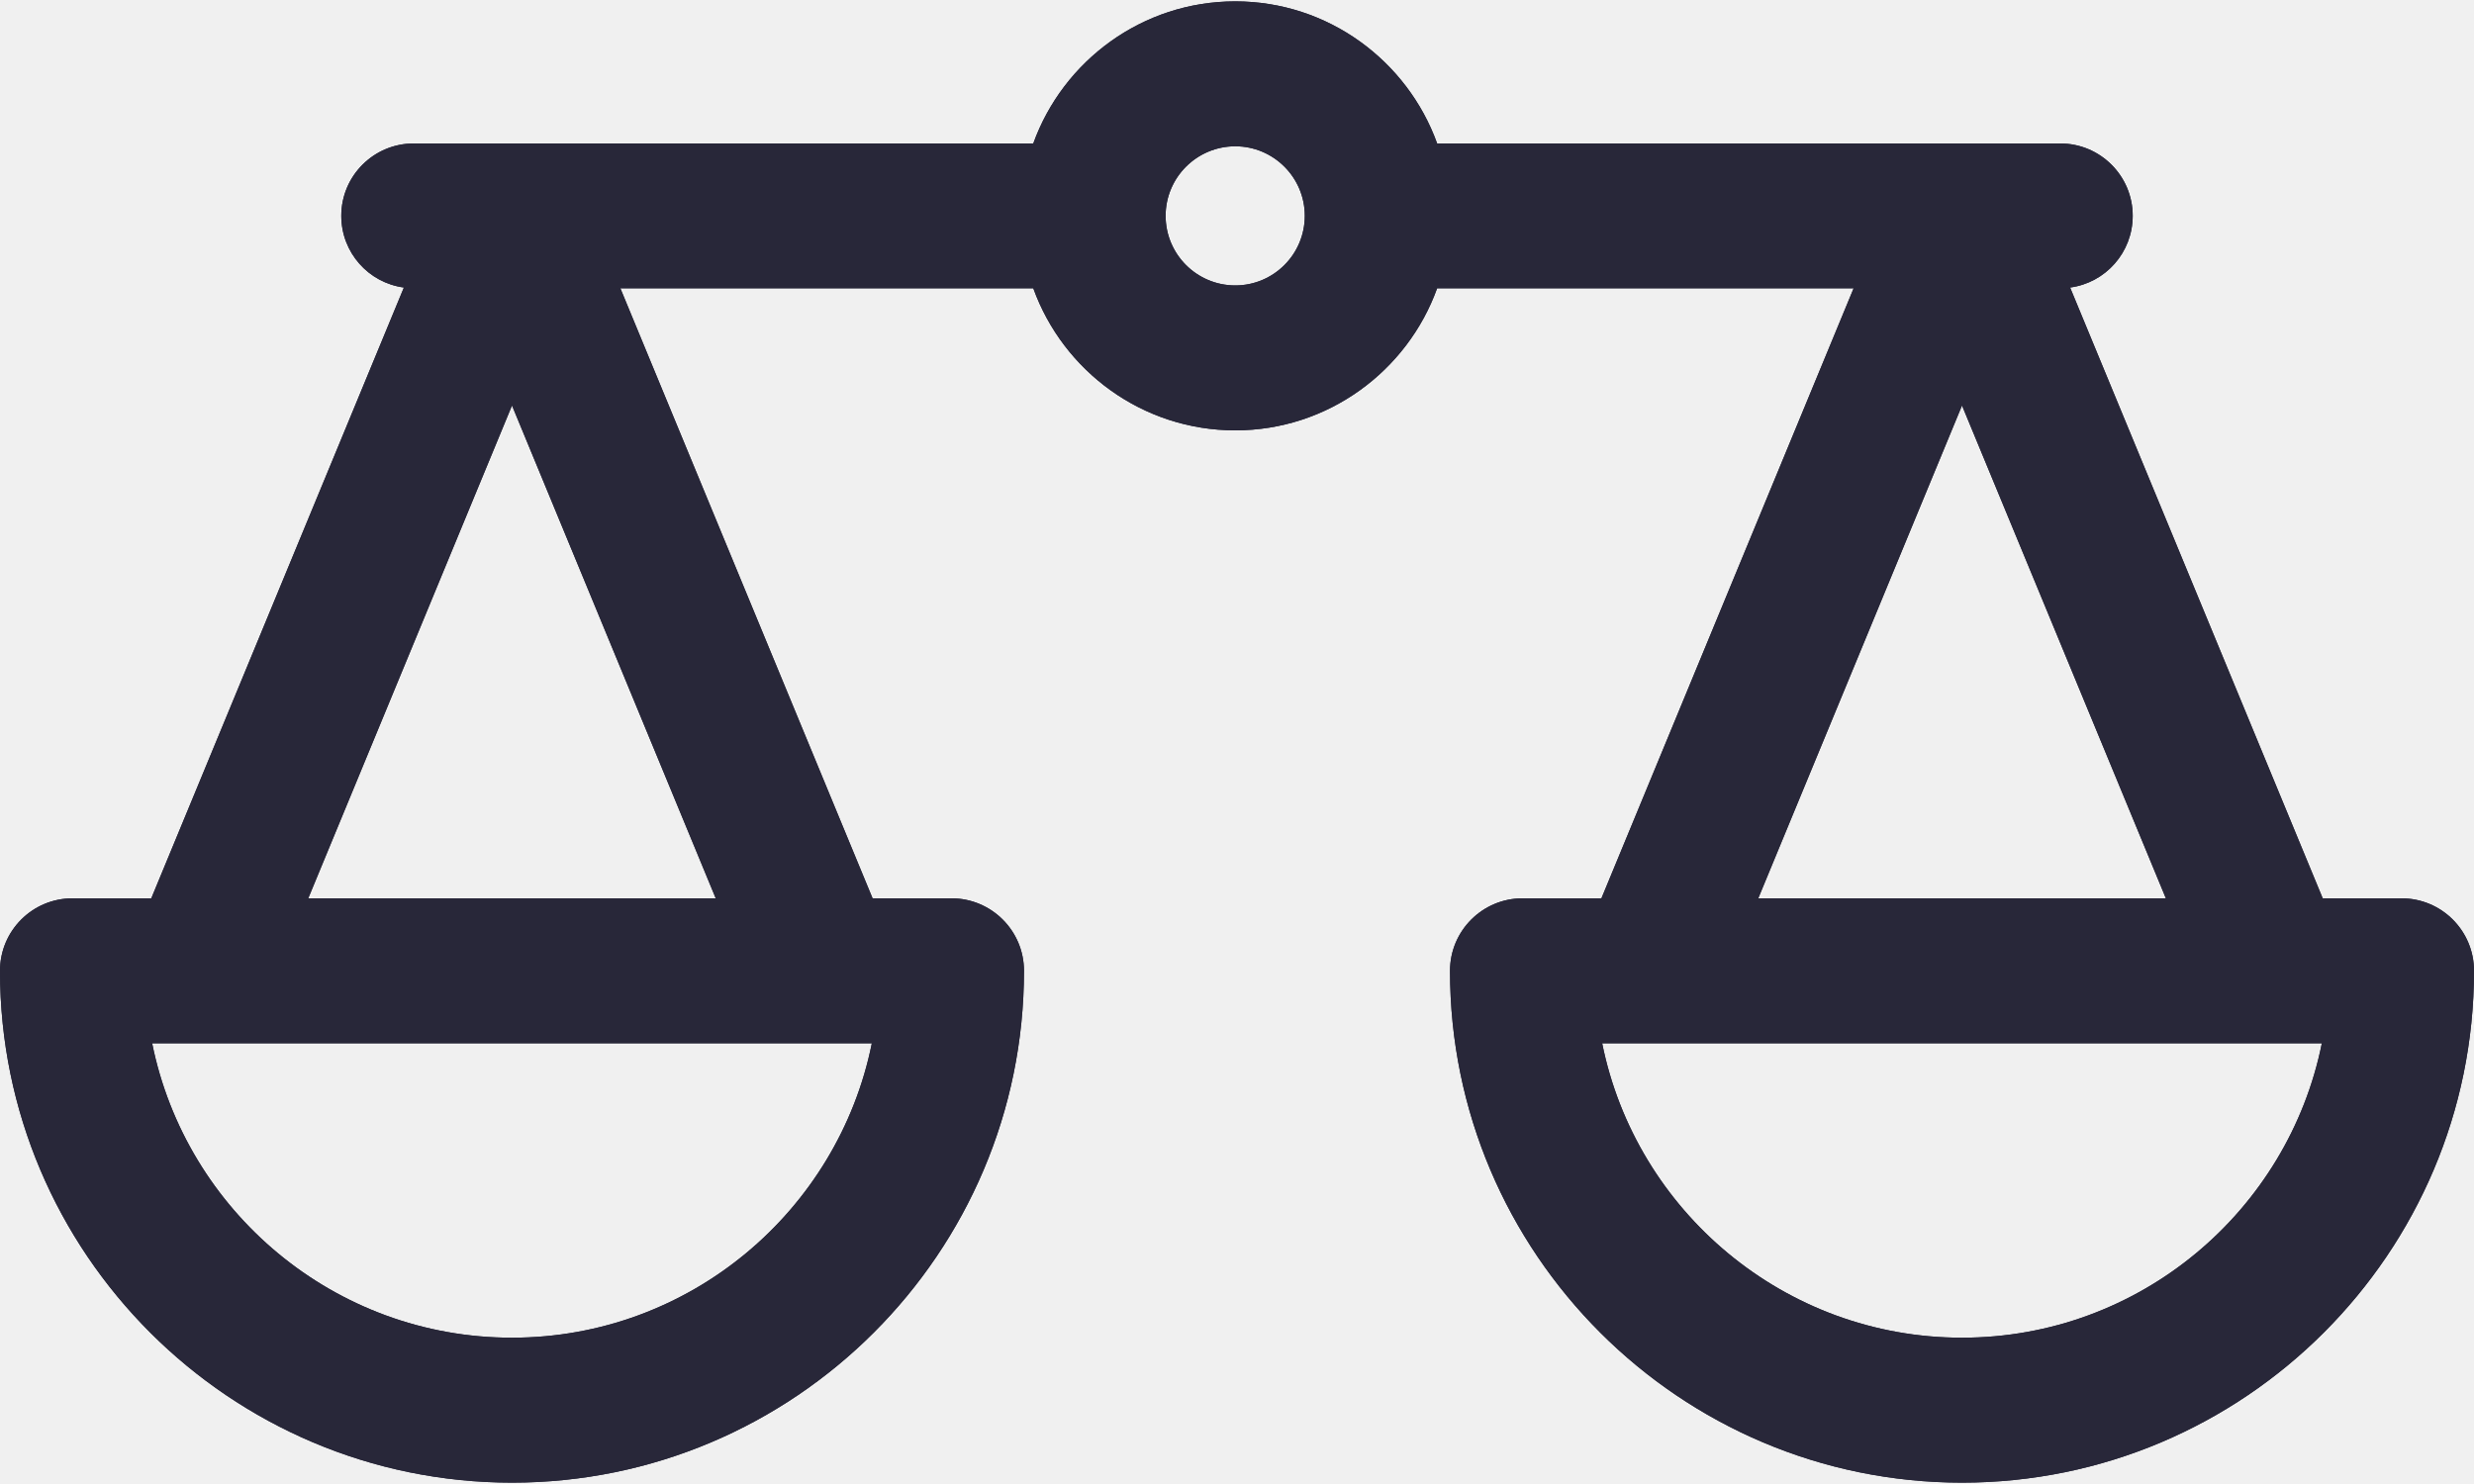
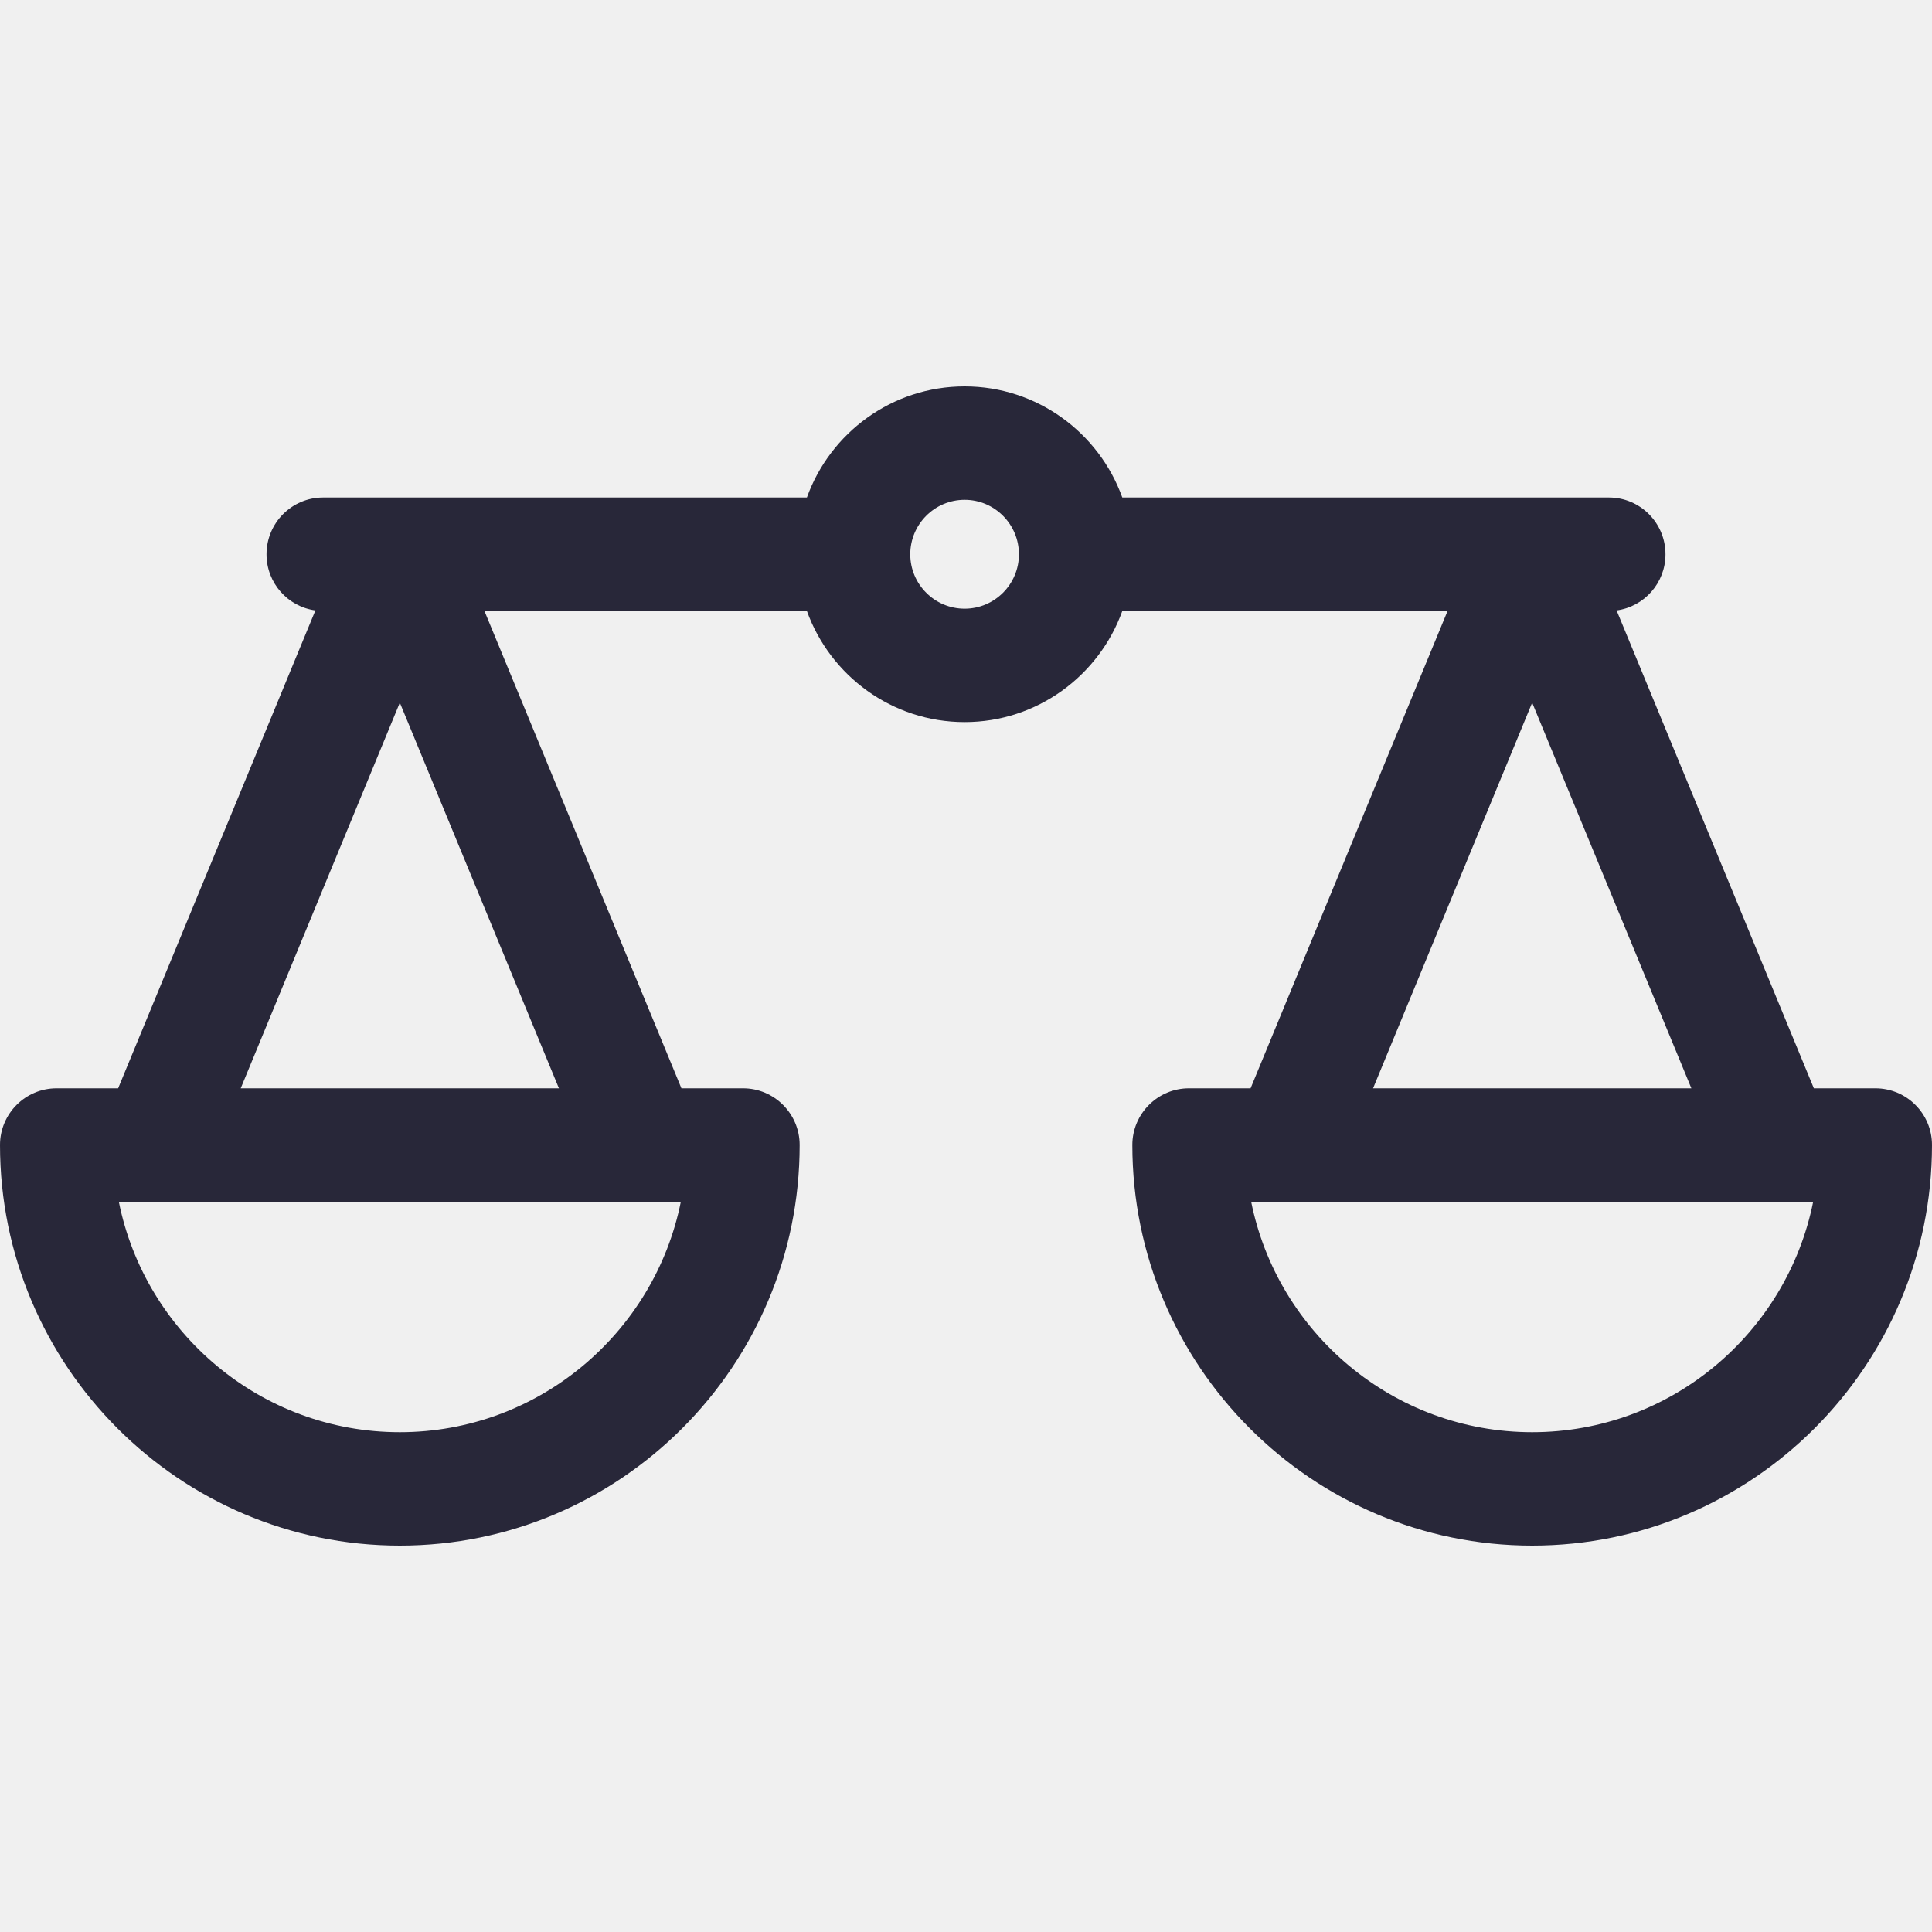
- <svg xmlns="http://www.w3.org/2000/svg" width="20" height="12" viewBox="0 0 20 12" fill="none">
-   <mask id="path-1-inside-1_15060_2387" fill="white">
-     <path d="M19.414 7.264H18.777L16.735 2.325C17.021 2.287 17.241 2.042 17.241 1.745C17.241 1.422 16.979 1.16 16.655 1.16H11.618C11.377 0.491 10.736 0.011 9.986 0.011C9.235 0.011 8.594 0.491 8.353 1.16H3.345C3.021 1.16 2.759 1.422 2.759 1.745C2.759 2.042 2.979 2.287 3.265 2.325L1.223 7.264H0.586C0.262 7.264 0 7.526 0 7.85C0 10.132 1.857 11.989 4.139 11.989C6.421 11.989 8.278 10.132 8.278 7.85C8.278 7.526 8.015 7.264 7.692 7.264H7.054L5.015 2.331H8.353C8.594 3 9.235 3.48 9.986 3.48C10.736 3.48 11.377 3 11.618 2.331H14.985L12.946 7.264H12.308C11.985 7.264 11.722 7.526 11.722 7.85C11.722 10.132 13.579 11.989 15.861 11.989C18.143 11.989 20 10.132 20 7.85C20 7.526 19.738 7.264 19.414 7.264ZM4.139 10.817C2.703 10.817 1.503 9.792 1.23 8.436H7.048C6.775 9.792 5.574 10.817 4.139 10.817ZM5.786 7.264H2.492L4.139 3.279L5.786 7.264ZM9.986 2.308C9.675 2.308 9.423 2.056 9.423 1.745C9.423 1.435 9.675 1.183 9.986 1.183C10.296 1.183 10.548 1.435 10.548 1.745C10.548 2.056 10.296 2.308 9.986 2.308ZM15.861 3.279L17.509 7.264H14.214L15.861 3.279ZM15.861 10.817C14.426 10.817 13.225 9.792 12.952 8.436H18.77C18.497 9.792 17.297 10.817 15.861 10.817Z" />
+ <svg xmlns="http://www.w3.org/2000/svg" width="20" height="20" viewBox="0 0 20 20" fill="none">
+   <mask id="path-1-inside-1_389_18879" fill="white">
+     <path d="M19.414 11.266H18.777L16.735 6.319C17.021 6.28 17.241 6.035 17.241 5.738C17.241 5.413 16.979 5.15 16.655 5.15H11.618C11.377 4.48 10.736 4 9.986 4C9.235 4 8.594 4.48 8.353 5.15H3.345C3.021 5.15 2.759 5.413 2.759 5.738C2.759 6.035 2.979 6.28 3.265 6.319L1.223 11.266H0.586C0.262 11.266 0 11.529 0 11.853C0 14.14 1.857 16 4.139 16C6.421 16 8.278 14.14 8.278 11.853C8.278 11.529 8.015 11.266 7.692 11.266H7.054L5.015 6.325H8.353C8.594 6.995 9.235 7.475 9.986 7.475C10.736 7.475 11.377 6.995 11.618 6.325H14.985L12.946 11.266H12.308C11.985 11.266 11.722 11.529 11.722 11.853C11.722 14.14 13.579 16 15.861 16C18.143 16 20 14.14 20 11.853C20 11.529 19.738 11.266 19.414 11.266ZM4.139 14.826C2.703 14.826 1.503 13.799 1.23 12.44H7.048C6.775 13.799 5.574 14.826 4.139 14.826ZM5.786 11.266H2.492L4.139 7.274L5.786 11.266ZM9.986 6.301C9.675 6.301 9.423 6.048 9.423 5.738C9.423 5.427 9.675 5.174 9.986 5.174C10.296 5.174 10.548 5.427 10.548 5.738C10.548 6.048 10.296 6.301 9.986 6.301ZM15.861 7.274L17.509 11.266H14.214L15.861 7.274ZM15.861 14.826C14.426 14.826 13.225 13.799 12.952 12.44H18.77C18.497 13.799 17.297 14.826 15.861 14.826Z" />
  </mask>
-   <path d="M19.414 7.264H18.777L16.735 2.325C17.021 2.287 17.241 2.042 17.241 1.745C17.241 1.422 16.979 1.16 16.655 1.16H11.618C11.377 0.491 10.736 0.011 9.986 0.011C9.235 0.011 8.594 0.491 8.353 1.16H3.345C3.021 1.16 2.759 1.422 2.759 1.745C2.759 2.042 2.979 2.287 3.265 2.325L1.223 7.264H0.586C0.262 7.264 0 7.526 0 7.85C0 10.132 1.857 11.989 4.139 11.989C6.421 11.989 8.278 10.132 8.278 7.85C8.278 7.526 8.015 7.264 7.692 7.264H7.054L5.015 2.331H8.353C8.594 3 9.235 3.48 9.986 3.48C10.736 3.48 11.377 3 11.618 2.331H14.985L12.946 7.264H12.308C11.985 7.264 11.722 7.526 11.722 7.85C11.722 10.132 13.579 11.989 15.861 11.989C18.143 11.989 20 10.132 20 7.85C20 7.526 19.738 7.264 19.414 7.264ZM4.139 10.817C2.703 10.817 1.503 9.792 1.23 8.436H7.048C6.775 9.792 5.574 10.817 4.139 10.817ZM5.786 7.264H2.492L4.139 3.279L5.786 7.264ZM9.986 2.308C9.675 2.308 9.423 2.056 9.423 1.745C9.423 1.435 9.675 1.183 9.986 1.183C10.296 1.183 10.548 1.435 10.548 1.745C10.548 2.056 10.296 2.308 9.986 2.308ZM15.861 3.279L17.509 7.264H14.214L15.861 3.279ZM15.861 10.817C14.426 10.817 13.225 9.792 12.952 8.436H18.77C18.497 9.792 17.297 10.817 15.861 10.817Z" fill="#282739" />
-   <path d="M18.777 7.264L15.08 8.792L16.102 11.264H18.777V7.264ZM16.735 2.325L16.196 -1.638L11.057 -0.939L13.038 3.854L16.735 2.325ZM11.618 1.16L7.854 2.515L8.807 5.16H11.618V1.16ZM8.353 1.16V5.16H11.164L12.117 2.515L8.353 1.16ZM3.265 2.325L6.962 3.854L8.943 -0.939L3.805 -1.638L3.265 2.325ZM1.223 7.264V11.264H3.898L4.92 8.792L1.223 7.264ZM7.054 7.264L3.358 8.792L4.38 11.264H7.054V7.264ZM5.015 2.331V-1.669H-0.967L1.318 3.86L5.015 2.331ZM8.353 2.331L12.117 0.976L11.165 -1.669H8.353V2.331ZM11.618 2.331V-1.669H8.807L7.854 0.976L11.618 2.331ZM14.985 2.331L18.682 3.86L20.967 -1.669H14.985V2.331ZM12.946 7.264V11.264H15.62L16.642 8.792L12.946 7.264ZM1.23 8.436V4.436H-3.654L-2.692 9.224L1.23 8.436ZM7.048 8.436L10.969 9.224L11.932 4.436H7.048V8.436ZM5.786 7.264V11.264H11.768L9.483 5.736L5.786 7.264ZM2.492 7.264L-1.205 5.736L-3.491 11.264H2.492V7.264ZM4.139 3.279L7.835 1.751L4.139 -7.19L0.442 1.751L4.139 3.279ZM15.861 3.279L19.558 1.751L15.861 -7.19L12.165 1.751L15.861 3.279ZM17.509 7.264V11.264H23.491L21.205 5.736L17.509 7.264ZM14.214 7.264L10.517 5.736L8.232 11.264H14.214V7.264ZM12.952 8.436V4.436H8.068L9.031 9.224L12.952 8.436ZM18.77 8.436L22.692 9.224L23.654 4.436H18.77V8.436ZM19.414 3.264H18.777V11.264H19.414V3.264ZM22.473 5.736L20.431 0.797L13.038 3.854L15.08 8.792L22.473 5.736ZM17.274 6.289C19.508 5.985 21.241 4.077 21.241 1.745H13.241C13.241 0.007 14.533 -1.412 16.196 -1.638L17.274 6.289ZM21.241 1.745C21.241 -0.787 19.188 -2.84 16.655 -2.84V5.16C14.77 5.16 13.241 3.631 13.241 1.745H21.241ZM16.655 -2.84H11.618V5.16H16.655V-2.84ZM15.381 -0.196C14.589 -2.396 12.481 -3.989 9.986 -3.989V4.011C8.992 4.011 8.165 3.378 7.854 2.515L15.381 -0.196ZM9.986 -3.989C7.49 -3.989 5.382 -2.396 4.59 -0.196L12.117 2.515C11.806 3.378 10.979 4.011 9.986 4.011V-3.989ZM8.353 -2.84H3.345V5.16H8.353V-2.84ZM3.345 -2.84C0.812 -2.84 -1.241 -0.787 -1.241 1.745H6.759C6.759 3.631 5.23 5.16 3.345 5.16V-2.84ZM-1.241 1.745C-1.241 4.077 0.492 5.985 2.726 6.289L3.805 -1.638C5.466 -1.412 6.759 0.007 6.759 1.745H-1.241ZM-0.431 0.797L-2.473 5.736L4.92 8.792L6.962 3.854L-0.431 0.797ZM1.223 3.264H0.586V11.264H1.223V3.264ZM0.586 3.264C-1.947 3.264 -4 5.317 -4 7.85H4C4 9.735 2.471 11.264 0.586 11.264V3.264ZM-4 7.85C-4 12.341 -0.352 15.989 4.139 15.989V7.989C4.115 7.989 4.101 7.985 4.09 7.98C4.076 7.974 4.059 7.963 4.042 7.947C4.025 7.93 4.015 7.913 4.009 7.899C4.004 7.887 4 7.873 4 7.85H-4ZM4.139 15.989C8.63 15.989 12.278 12.341 12.278 7.85H4.278C4.278 7.873 4.274 7.887 4.269 7.899C4.263 7.913 4.252 7.93 4.236 7.947C4.219 7.963 4.202 7.974 4.188 7.98C4.177 7.985 4.163 7.989 4.139 7.989V15.989ZM12.278 7.85C12.278 5.317 10.225 3.264 7.692 3.264V11.264C5.806 11.264 4.278 9.735 4.278 7.85H12.278ZM7.692 3.264H7.054V11.264H7.692V3.264ZM10.751 5.736L8.712 0.803L1.318 3.86L3.358 8.792L10.751 5.736ZM5.015 6.331H8.353V-1.669H5.015V6.331ZM4.59 3.687C5.382 5.887 7.49 7.48 9.986 7.48V-0.52C10.979 -0.52 11.806 0.113 12.117 0.976L4.59 3.687ZM9.986 7.48C12.481 7.48 14.589 5.887 15.381 3.687L7.854 0.976C8.165 0.113 8.992 -0.52 9.986 -0.52V7.48ZM11.618 6.331H14.985V-1.669H11.618V6.331ZM11.288 0.803L9.249 5.736L16.642 8.792L18.682 3.86L11.288 0.803ZM12.946 3.264H12.308V11.264H12.946V3.264ZM12.308 3.264C9.776 3.264 7.722 5.317 7.722 7.85H15.722C15.722 9.735 14.194 11.264 12.308 11.264V3.264ZM7.722 7.85C7.722 12.341 11.37 15.989 15.861 15.989V7.989C15.838 7.989 15.823 7.985 15.812 7.98C15.798 7.974 15.781 7.963 15.764 7.947C15.748 7.93 15.737 7.913 15.731 7.899C15.726 7.887 15.722 7.873 15.722 7.85H7.722ZM15.861 15.989C20.352 15.989 24 12.341 24 7.85H16C16 7.873 15.996 7.887 15.991 7.899C15.985 7.913 15.975 7.93 15.958 7.947C15.941 7.963 15.924 7.974 15.91 7.98C15.899 7.985 15.885 7.989 15.861 7.989V15.989ZM24 7.85C24 5.317 21.947 3.264 19.414 3.264V11.264C17.529 11.264 16 9.735 16 7.85H24ZM4.139 6.817C4.649 6.817 5.057 7.175 5.151 7.647L-2.692 9.224C-2.051 12.409 0.758 14.817 4.139 14.817V6.817ZM1.23 12.436H7.048V4.436H1.23V12.436ZM3.126 7.647C3.221 7.175 3.629 6.817 4.139 6.817V14.817C7.52 14.817 10.329 12.409 10.969 9.224L3.126 7.647ZM5.786 3.264H2.492V11.264H5.786V3.264ZM6.188 8.792L7.835 4.808L0.442 1.751L-1.205 5.736L6.188 8.792ZM0.442 4.808L2.09 8.792L9.483 5.736L7.835 1.751L0.442 4.808ZM9.986 -1.692C11.885 -1.692 13.423 -0.154 13.423 1.745H5.423C5.423 4.265 7.466 6.308 9.986 6.308V-1.692ZM13.423 1.745C13.423 3.645 11.885 5.183 9.986 5.183V-2.817C7.466 -2.817 5.423 -0.774 5.423 1.745H13.423ZM9.986 5.183C8.087 5.183 6.548 3.645 6.548 1.745H14.548C14.548 -0.774 12.505 -2.817 9.986 -2.817V5.183ZM6.548 1.745C6.548 -0.154 8.087 -1.692 9.986 -1.692V6.308C12.505 6.308 14.548 4.265 14.548 1.745H6.548ZM12.165 4.808L13.812 8.792L21.205 5.736L19.558 1.751L12.165 4.808ZM17.509 3.264H14.214V11.264H17.509V3.264ZM17.91 8.792L19.558 4.808L12.165 1.751L10.517 5.736L17.91 8.792ZM15.861 6.817C16.371 6.817 16.779 7.175 16.874 7.647L9.031 9.224C9.671 12.409 12.48 14.817 15.861 14.817V6.817ZM12.952 12.436H18.77V4.436H12.952V12.436ZM14.848 7.647C14.943 7.175 15.351 6.817 15.861 6.817V14.817C19.242 14.817 22.051 12.409 22.692 9.224L14.848 7.647Z" fill="#282739" mask="url(#path-1-inside-1_15060_2387)" />
+   <path d="M19.414 11.266H18.777L16.735 6.319C17.021 6.28 17.241 6.035 17.241 5.738C17.241 5.413 16.979 5.15 16.655 5.15H11.618C11.377 4.48 10.736 4 9.986 4C9.235 4 8.594 4.48 8.353 5.15H3.345C3.021 5.15 2.759 5.413 2.759 5.738C2.759 6.035 2.979 6.28 3.265 6.319L1.223 11.266H0.586C0.262 11.266 0 11.529 0 11.853C0 14.14 1.857 16 4.139 16C6.421 16 8.278 14.14 8.278 11.853C8.278 11.529 8.015 11.266 7.692 11.266H7.054L5.015 6.325H8.353C8.594 6.995 9.235 7.475 9.986 7.475C10.736 7.475 11.377 6.995 11.618 6.325H14.985L12.946 11.266H12.308C11.985 11.266 11.722 11.529 11.722 11.853C11.722 14.14 13.579 16 15.861 16C18.143 16 20 14.14 20 11.853C20 11.529 19.738 11.266 19.414 11.266ZM4.139 14.826C2.703 14.826 1.503 13.799 1.23 12.44H7.048C6.775 13.799 5.574 14.826 4.139 14.826ZM5.786 11.266H2.492L4.139 7.274L5.786 11.266ZM9.986 6.301C9.675 6.301 9.423 6.048 9.423 5.738C9.423 5.427 9.675 5.174 9.986 5.174C10.296 5.174 10.548 5.427 10.548 5.738C10.548 6.048 10.296 6.301 9.986 6.301ZM15.861 7.274L17.509 11.266H14.214L15.861 7.274ZM15.861 14.826C14.426 14.826 13.225 13.799 12.952 12.44H18.77C18.497 13.799 17.297 14.826 15.861 14.826Z" fill="#282739" stroke="#282739" stroke-width="8" mask="url(#path-1-inside-1_389_18879)" />
</svg>
